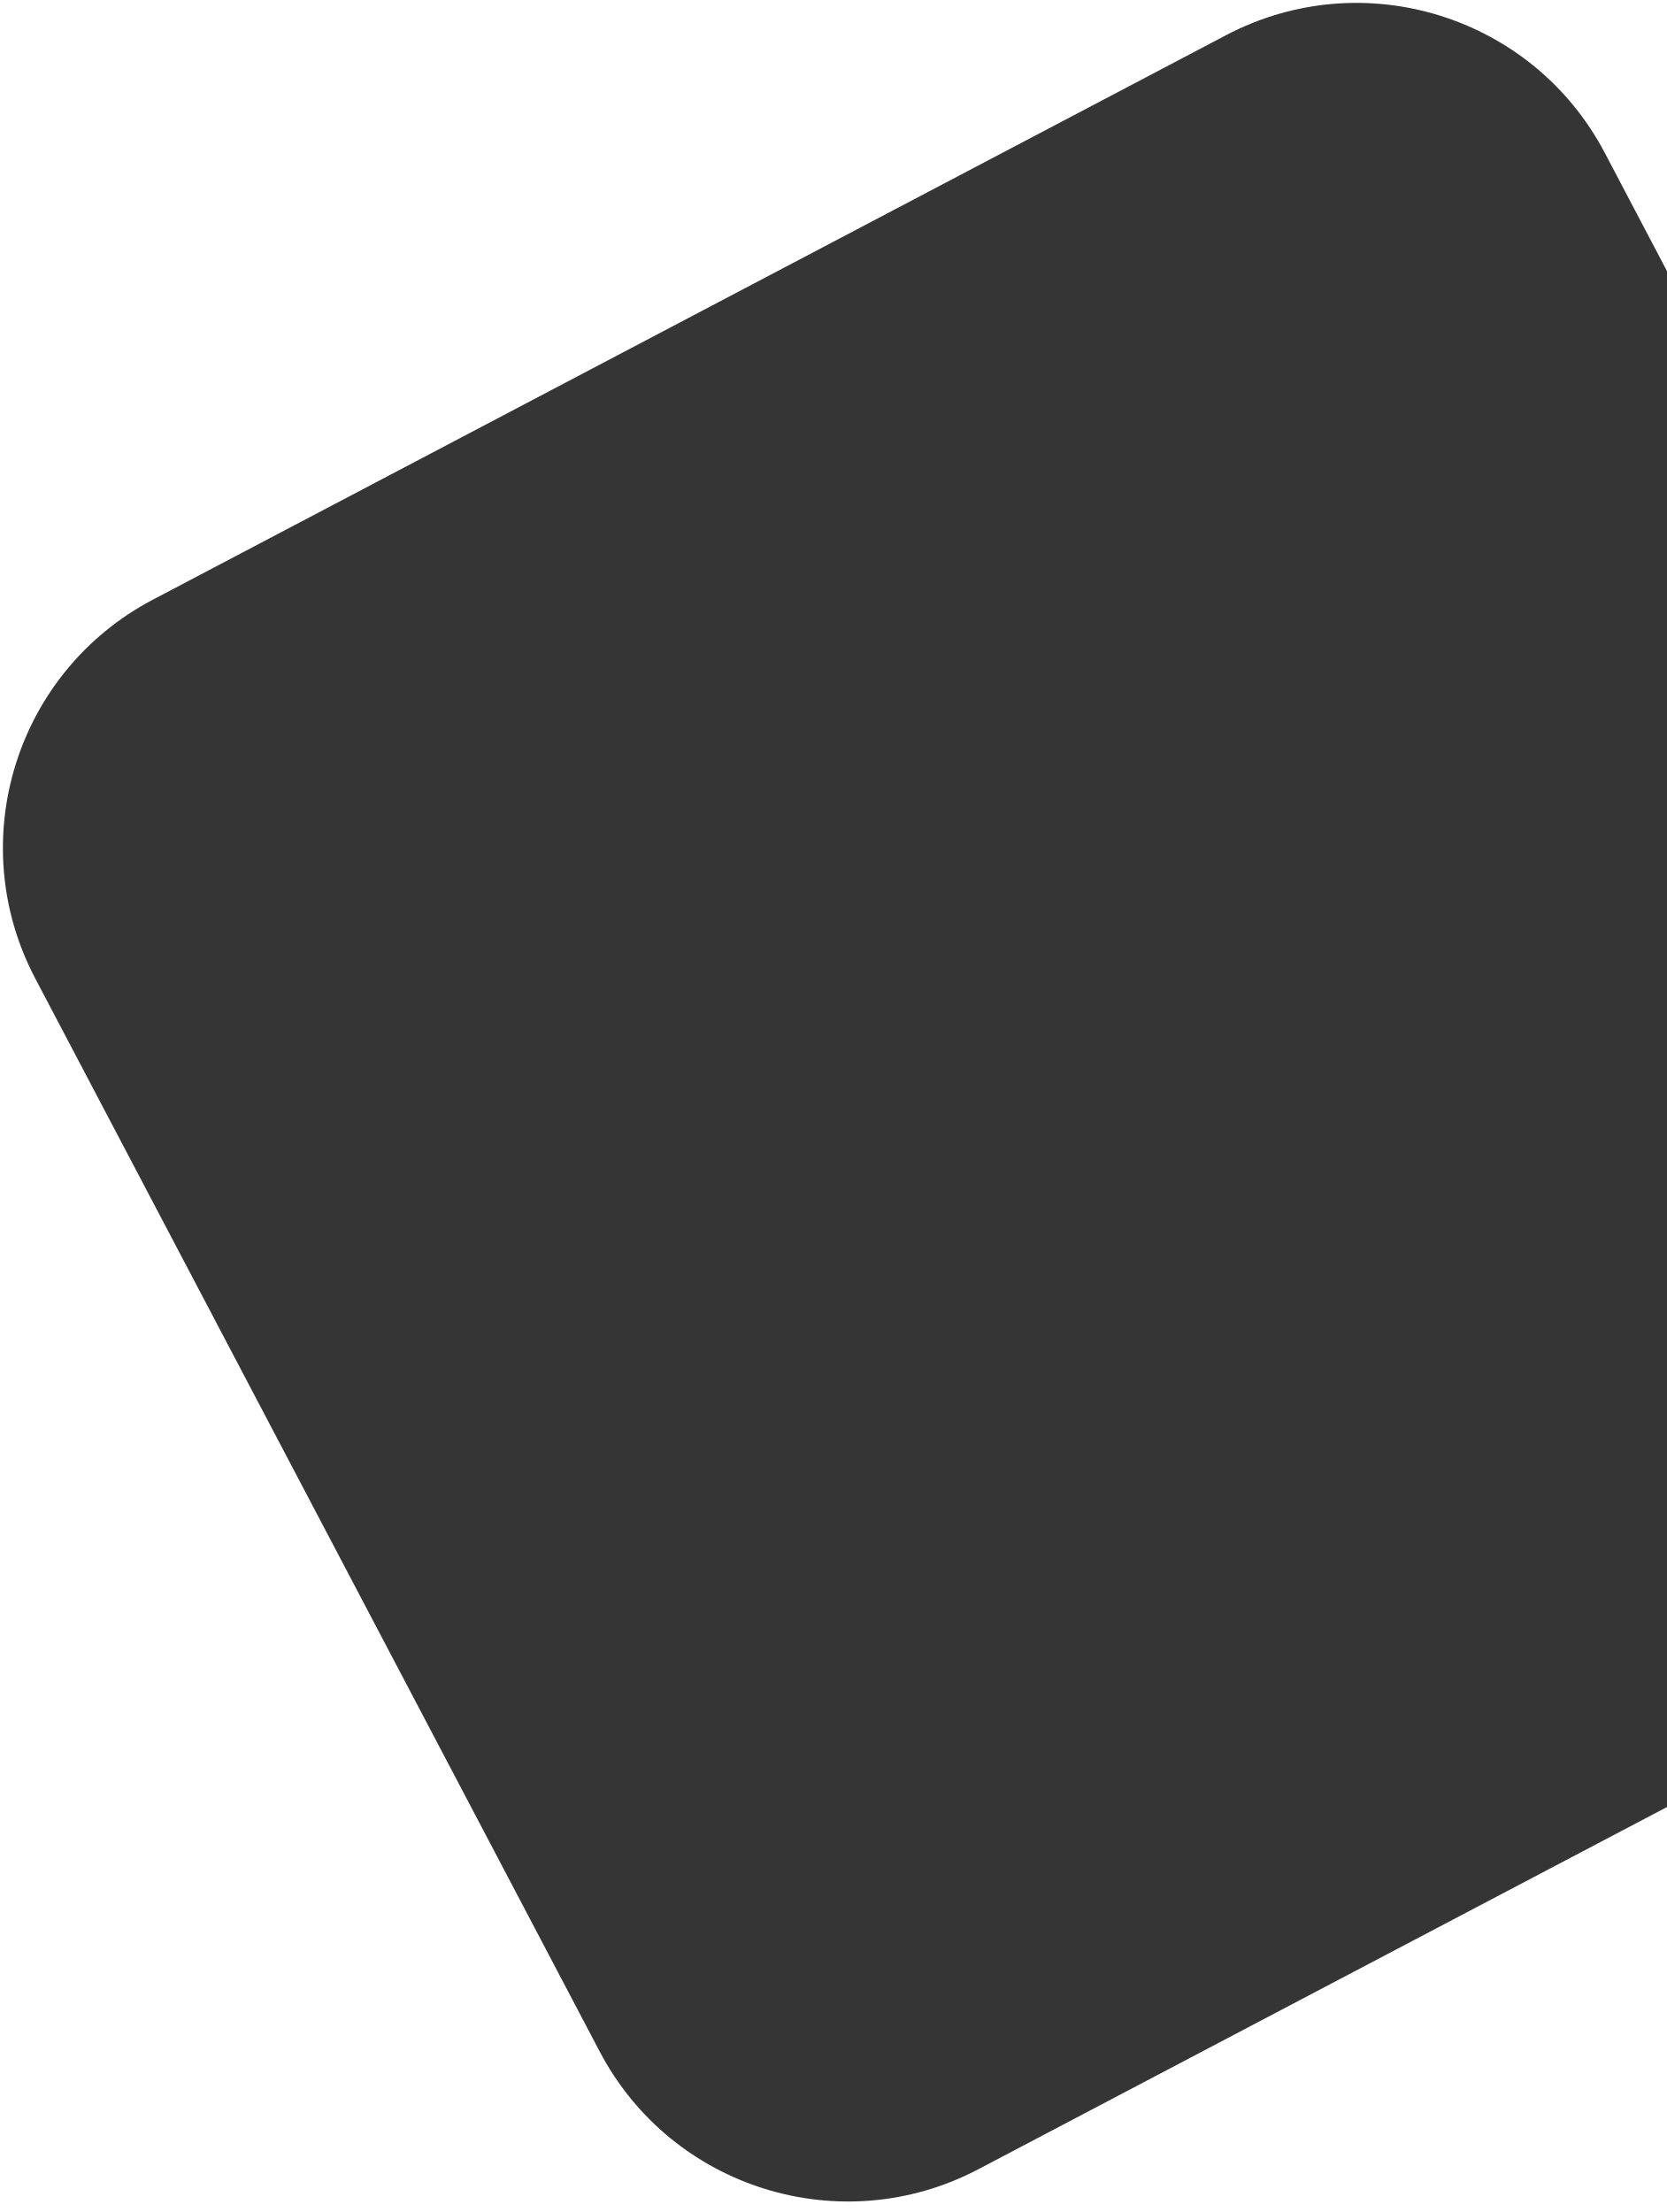
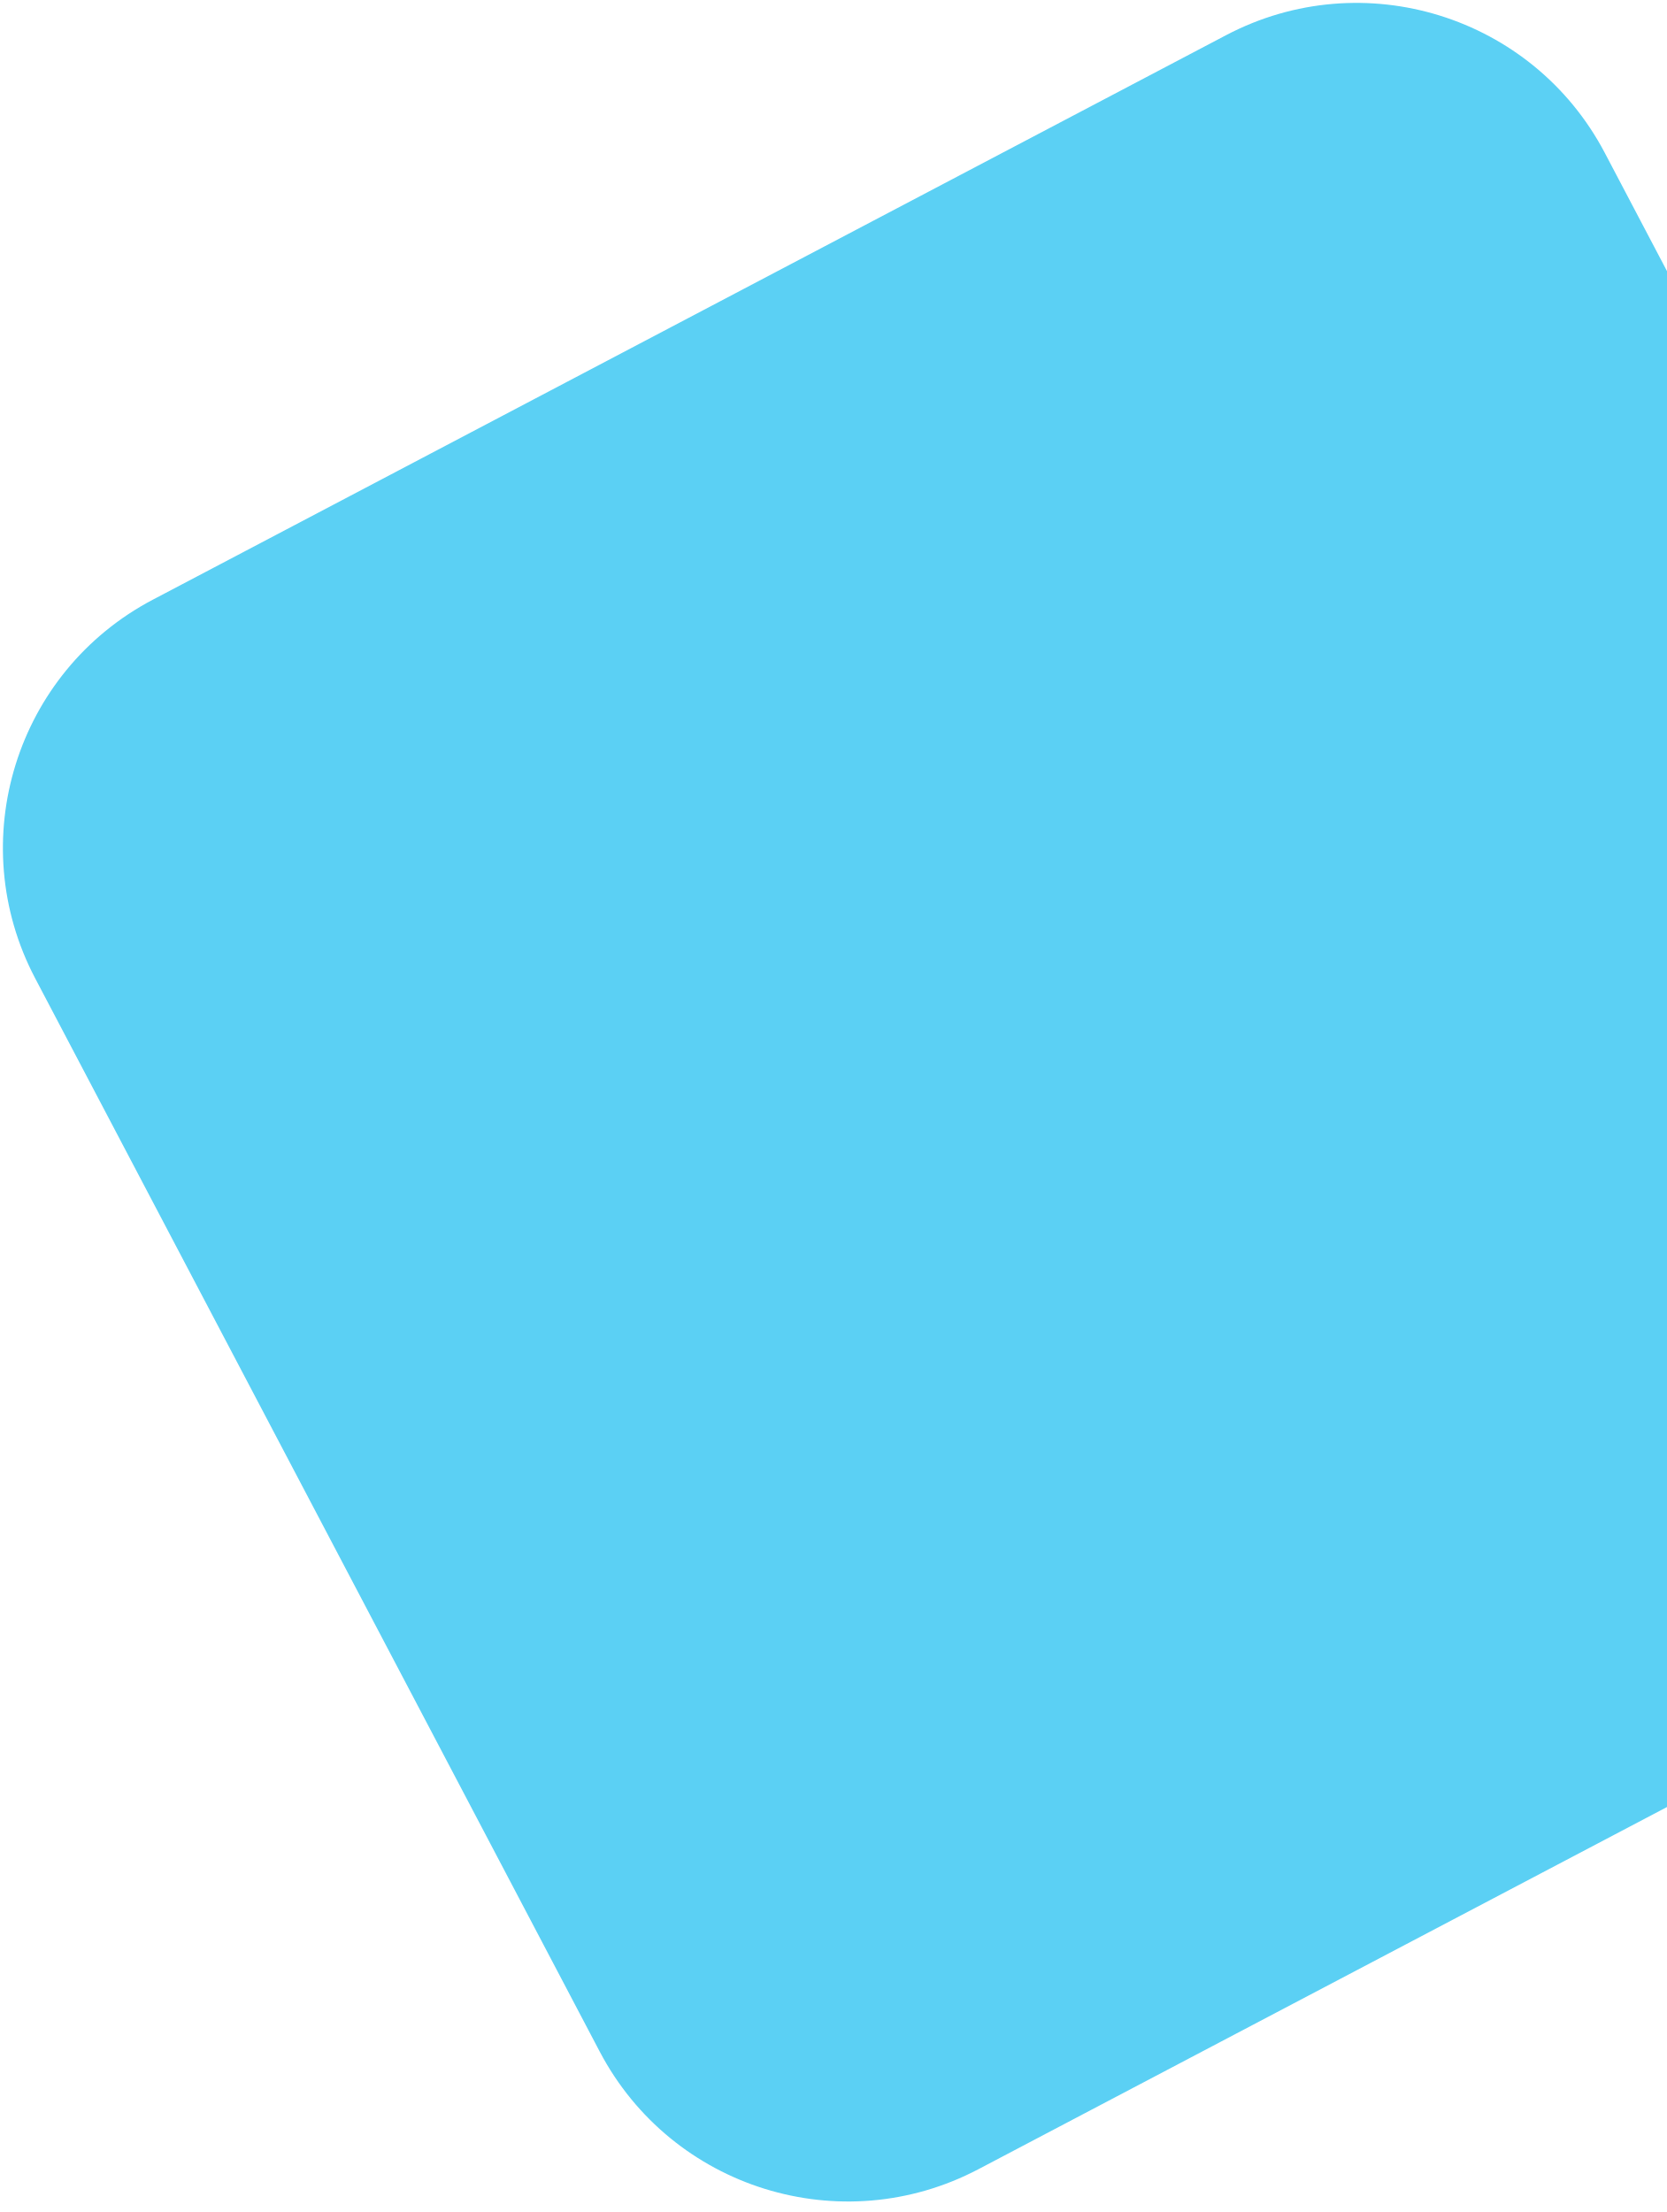
<svg xmlns="http://www.w3.org/2000/svg" width="107" height="142" viewBox="0 0 107 142" fill="none">
-   <path d="M78.706 2.259C87.504 -2.369 98.388 1.012 103.016 9.81L139.254 78.705C143.882 87.503 140.501 98.387 131.703 103.015L62.808 139.253C54.01 143.881 43.126 140.5 38.498 131.702L2.26 62.807C-2.368 54.009 1.013 43.125 9.811 38.497L78.706 2.259Z" fill="#353535" />
+   <path d="M78.706 2.259C87.504 -2.369 98.388 1.012 103.016 9.81L139.254 78.705C143.882 87.503 140.501 98.387 131.703 103.015L62.808 139.253C54.01 143.881 43.126 140.5 38.498 131.702L2.26 62.807C-2.368 54.009 1.013 43.125 9.811 38.497L78.706 2.259Z" fill="#5BD0F4" />
</svg>
